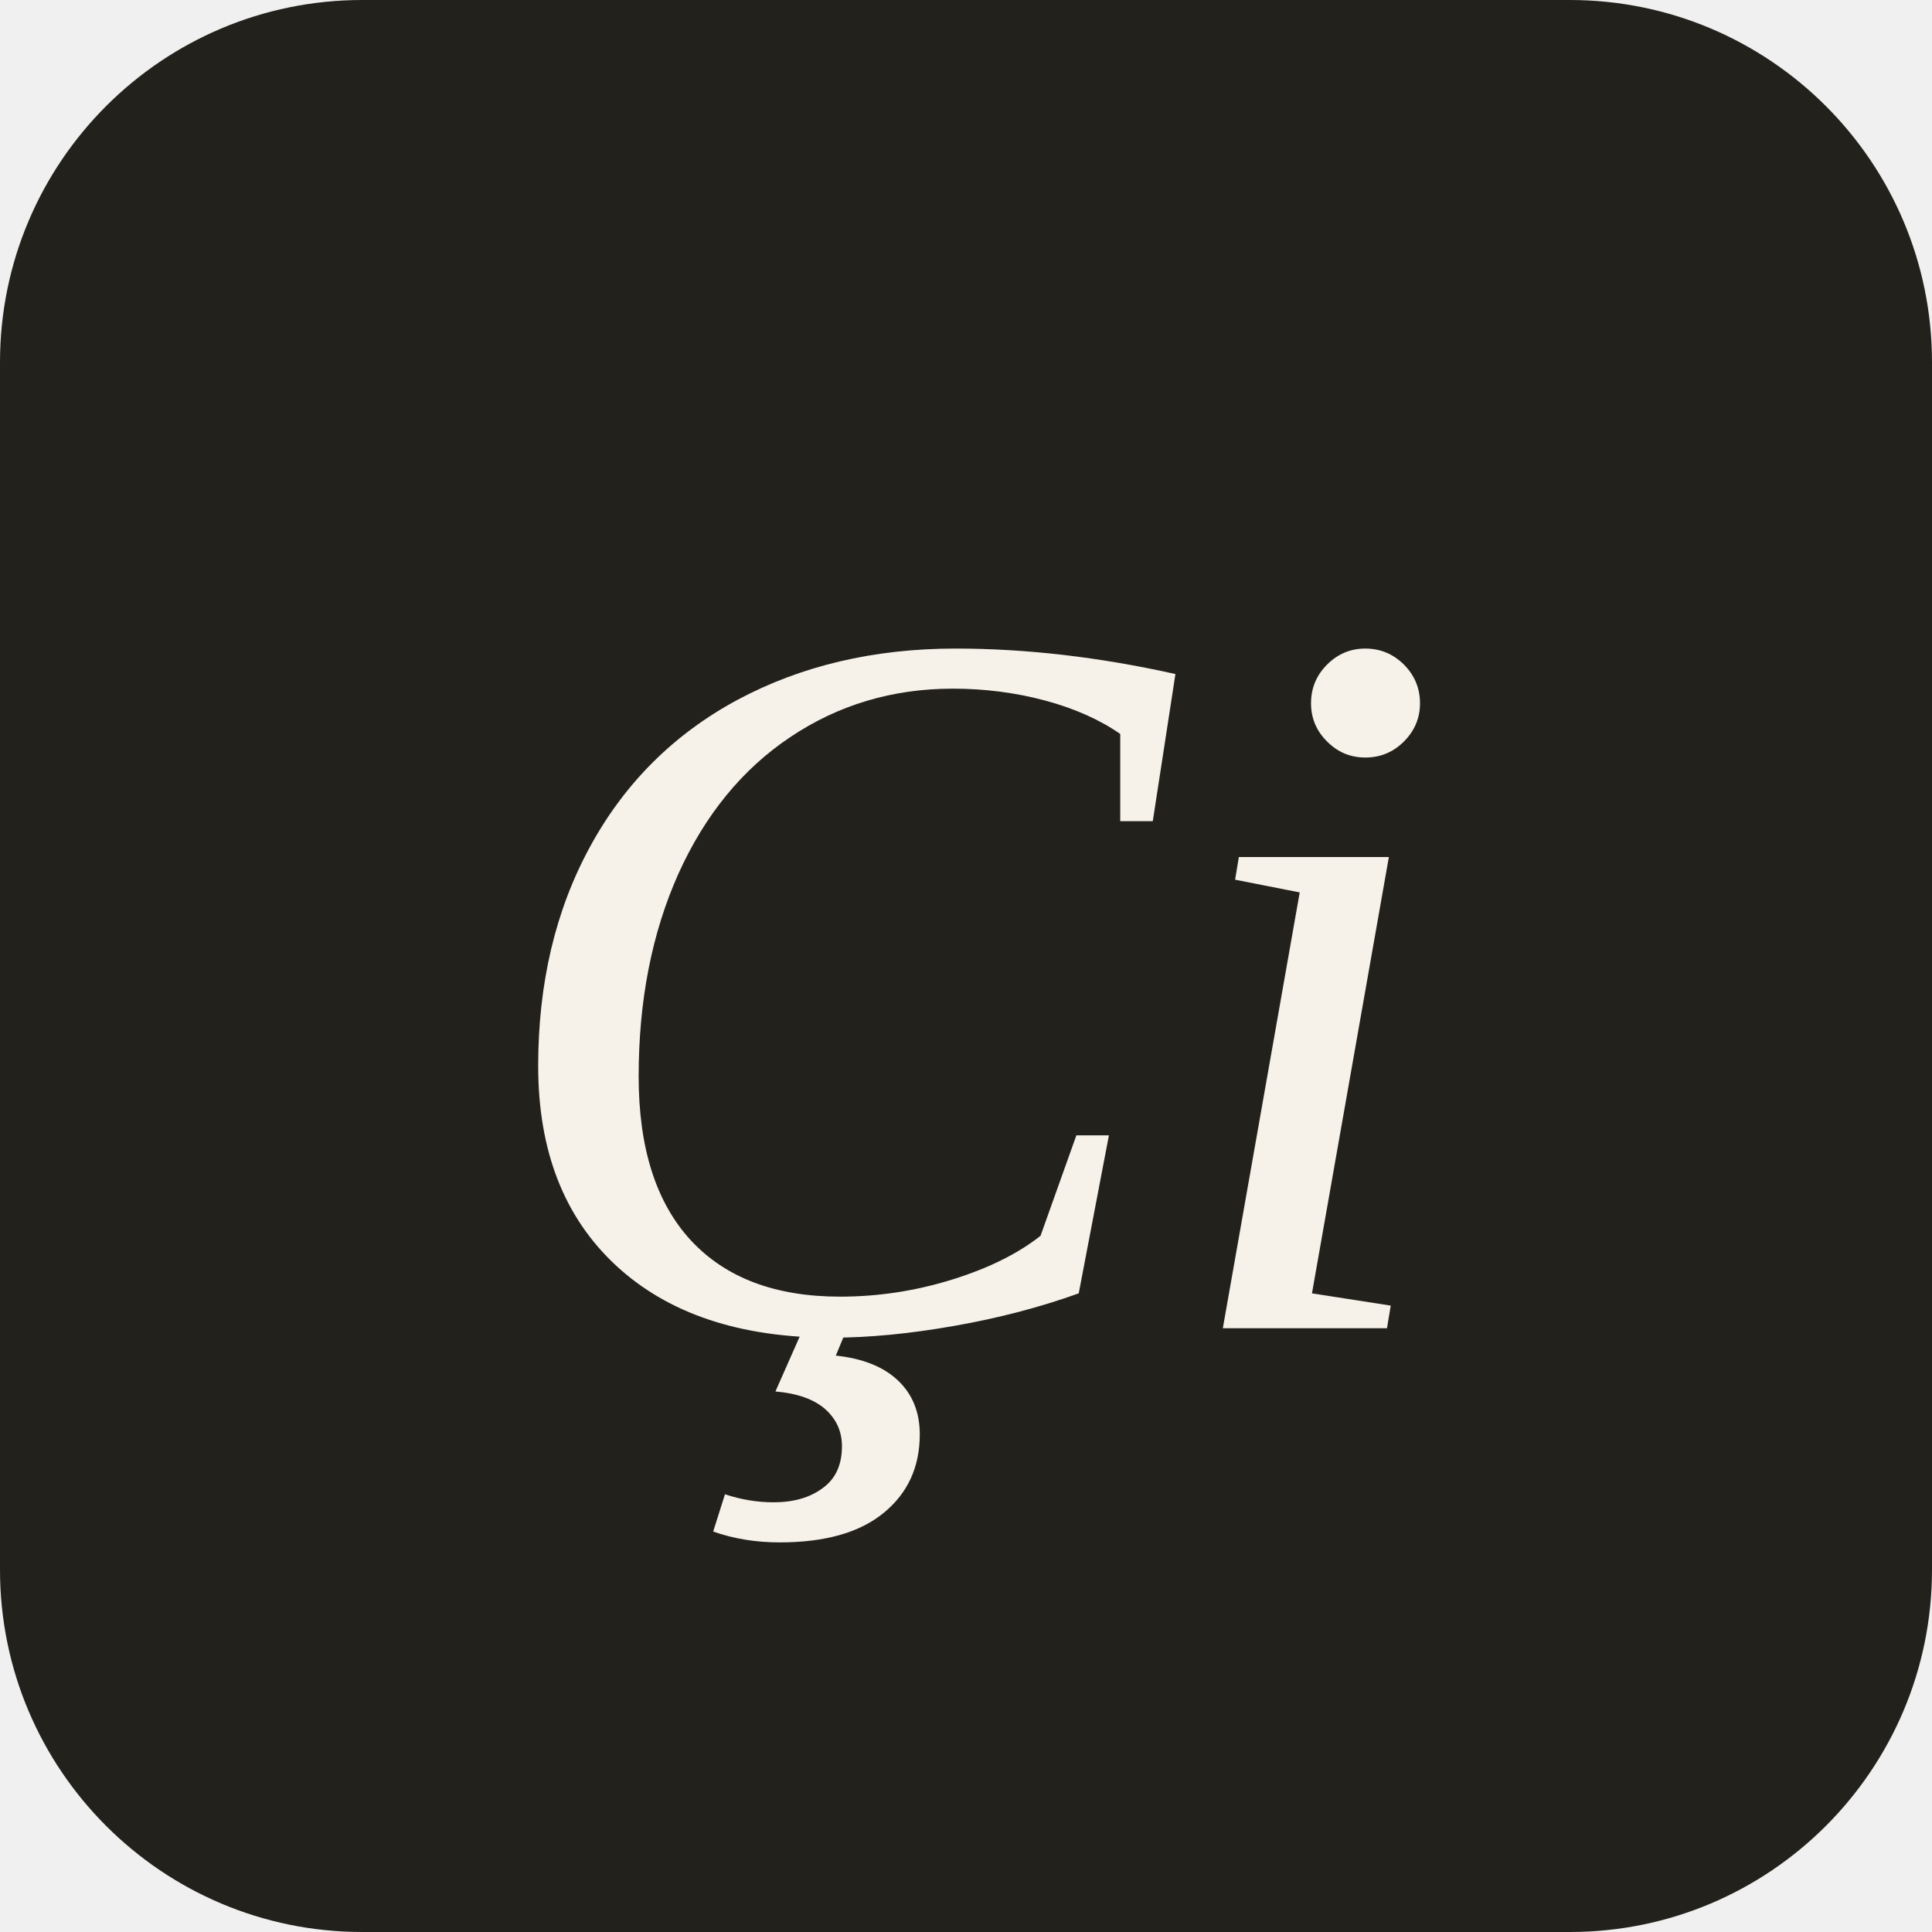
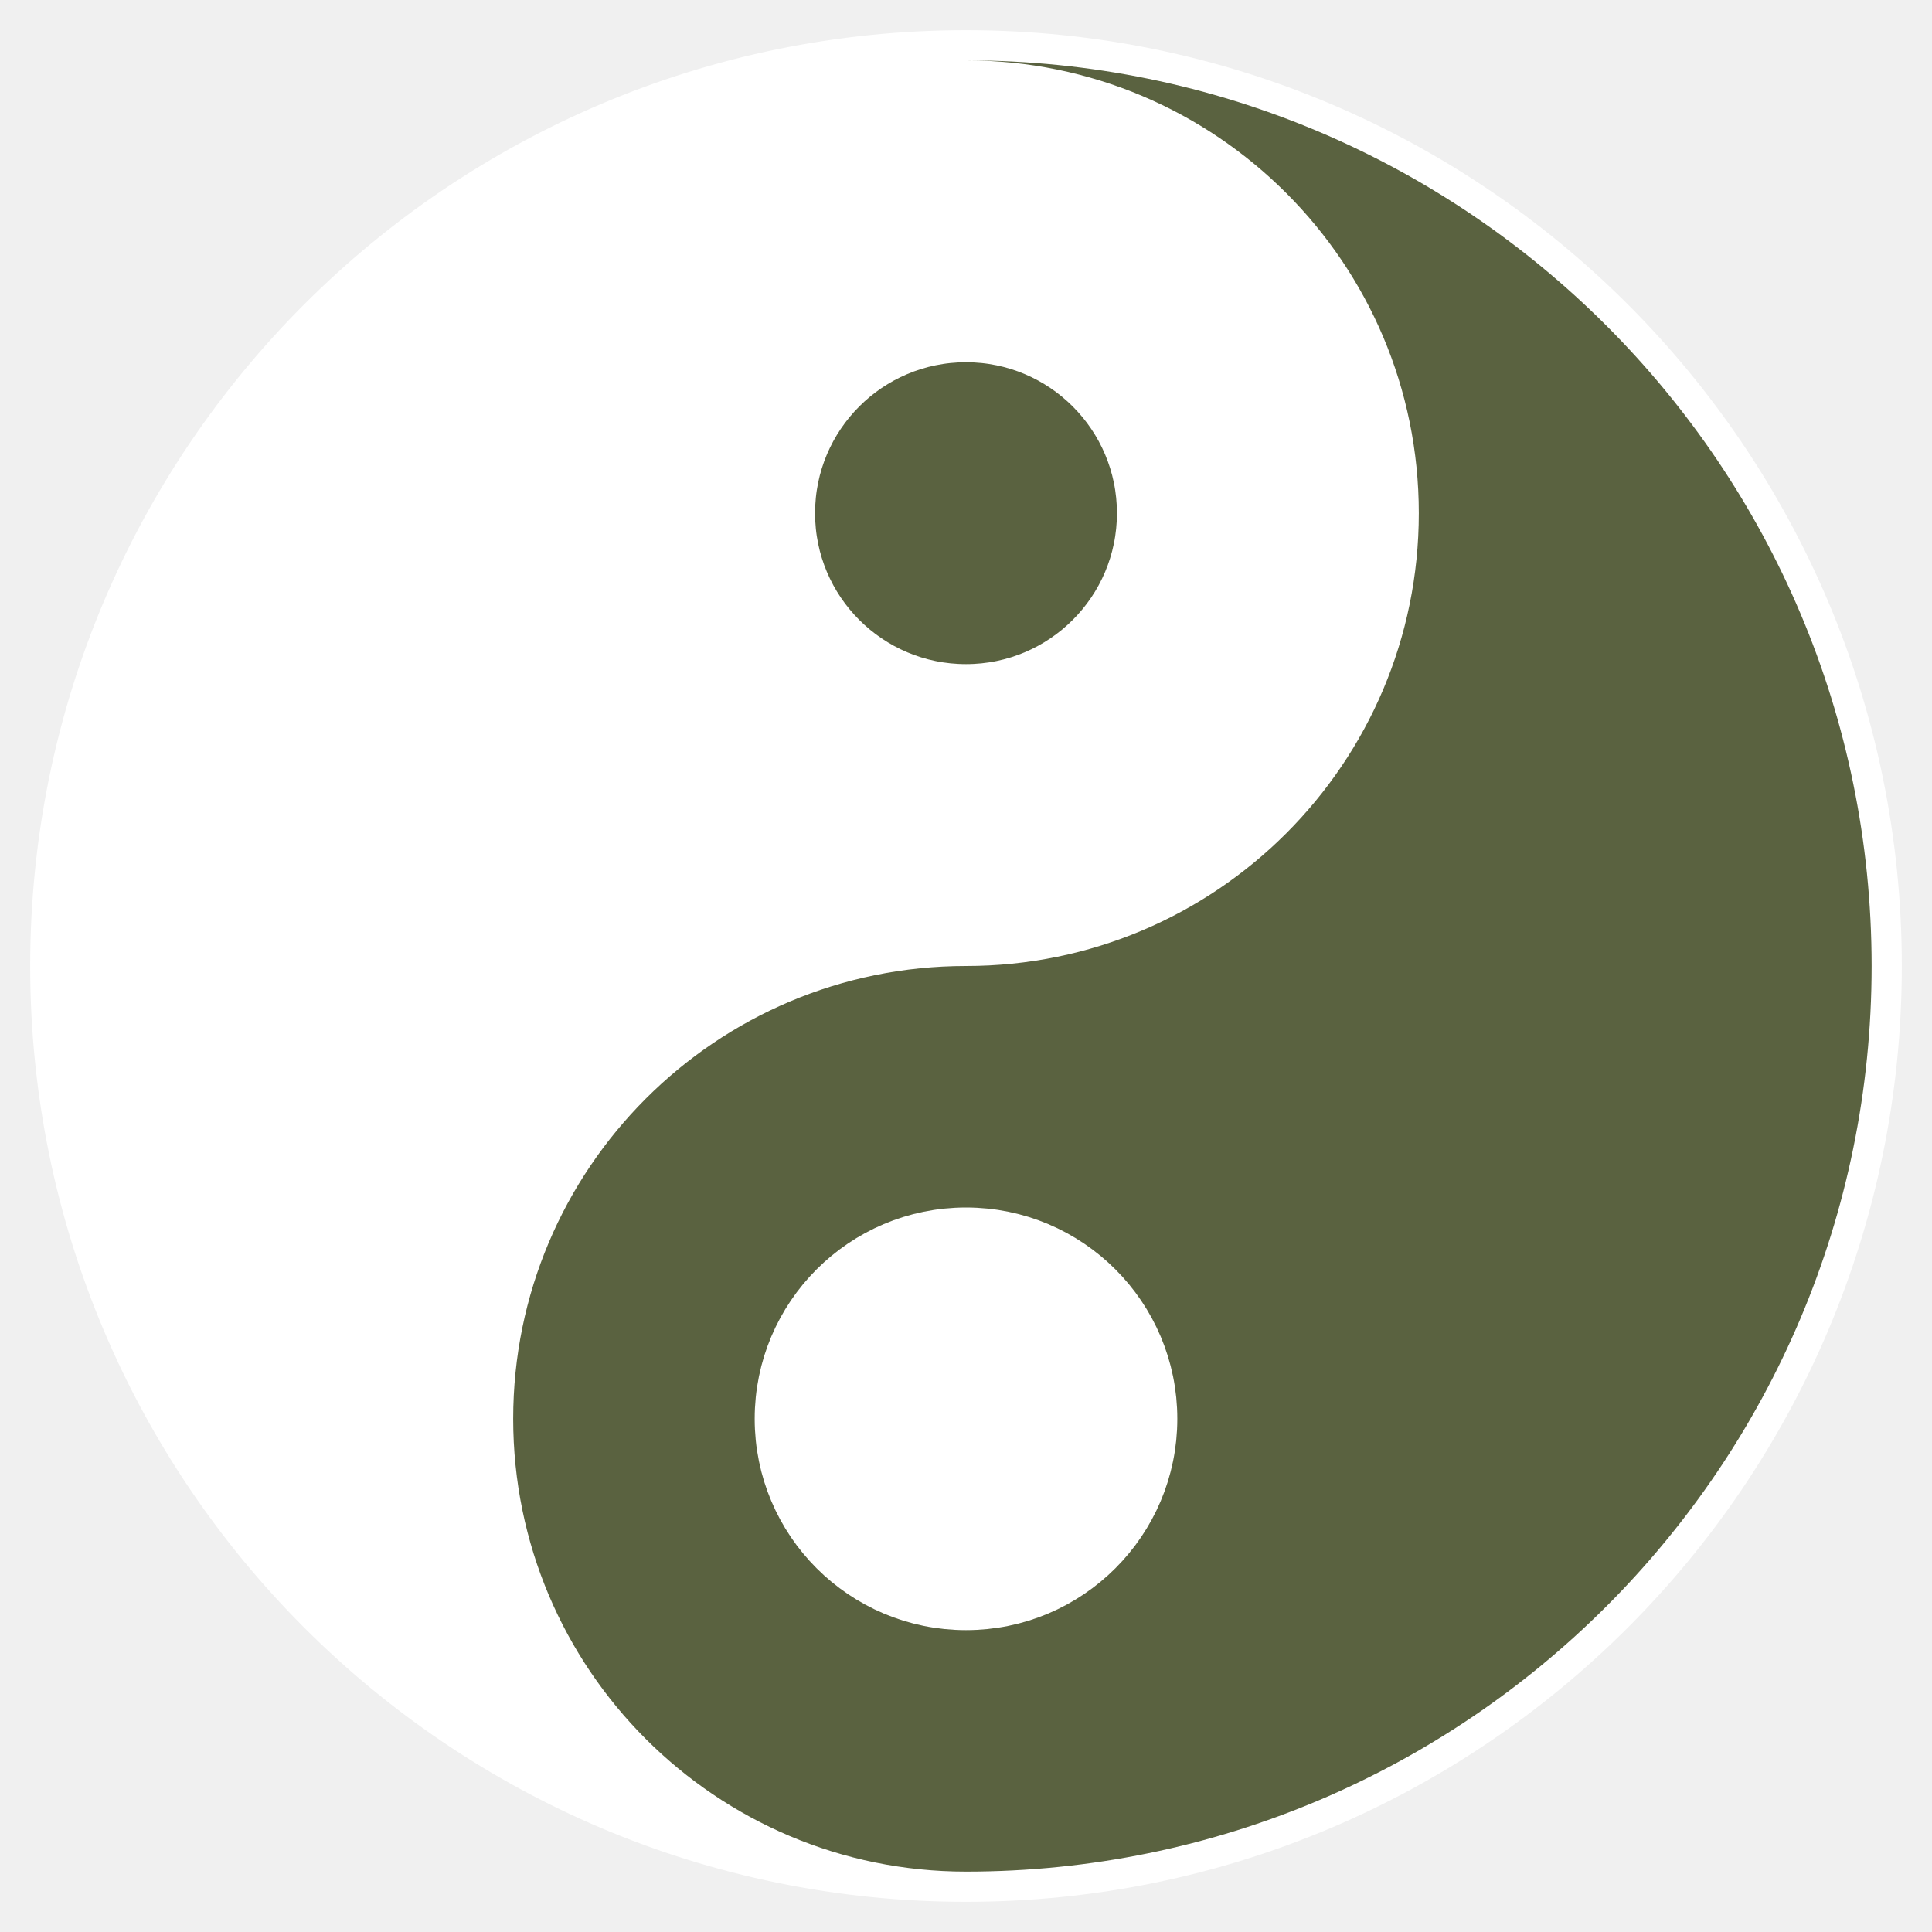
<svg xmlns="http://www.w3.org/2000/svg" width="64" height="64" viewBox="0 0 64 64">
-   <rect width="64" height="64" rx="12" fill="#23211c" />
-   <text x="32" y="44" font-family="Georgia, 'Times New Roman', serif" font-size="34" font-style="italic" fill="#f6f2e9" text-anchor="middle">Çi</text>
+   <circle cx="32" cy="32" r="30" fill="#ffffff" stroke="#ffffff" stroke-width="2" />
+   <path d="M32 2        A30 30 0 0 1 32 62        A15 15 0 0 1 32 32        A15 15 0 0 0 32 2 Z" fill="#5a6240" />
+   <circle cx="32" cy="17" r="6" fill="#5a6240" stroke="#ffffff" stroke-width="2" />
+   <circle cx="32" cy="47" r="6" fill="#ffffff" stroke="#ffffff" stroke-width="2" />
</svg>
